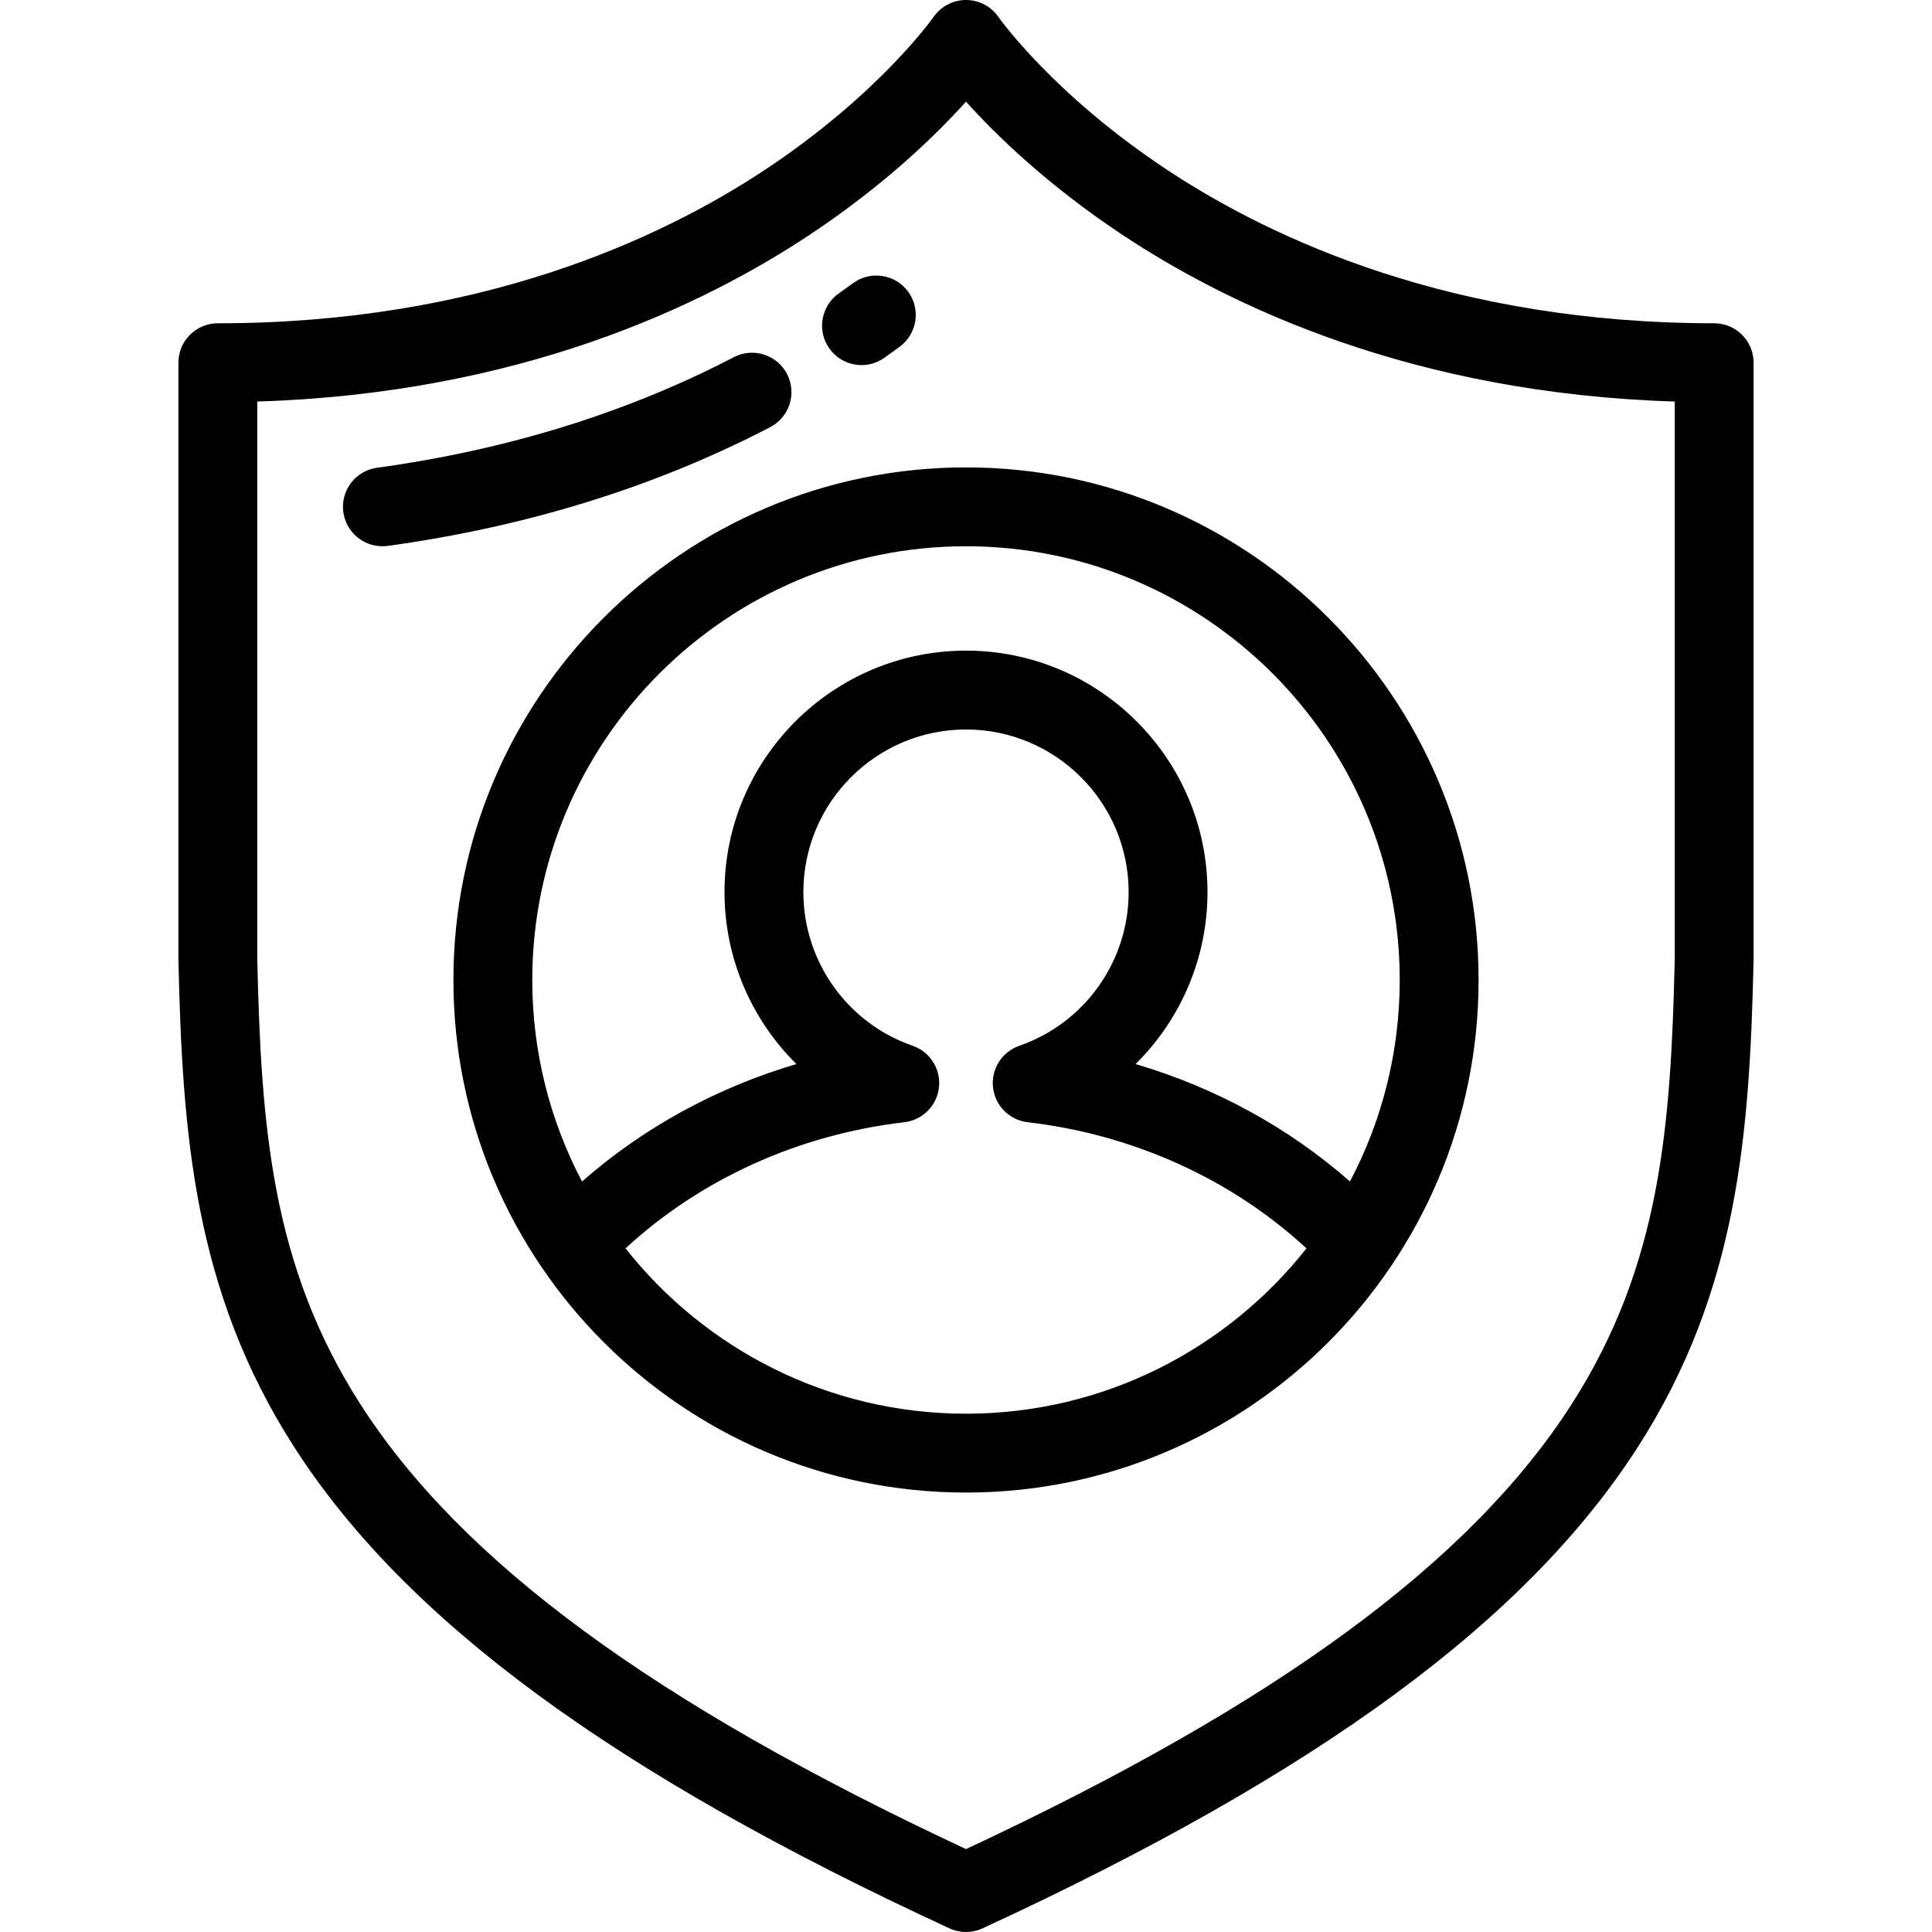
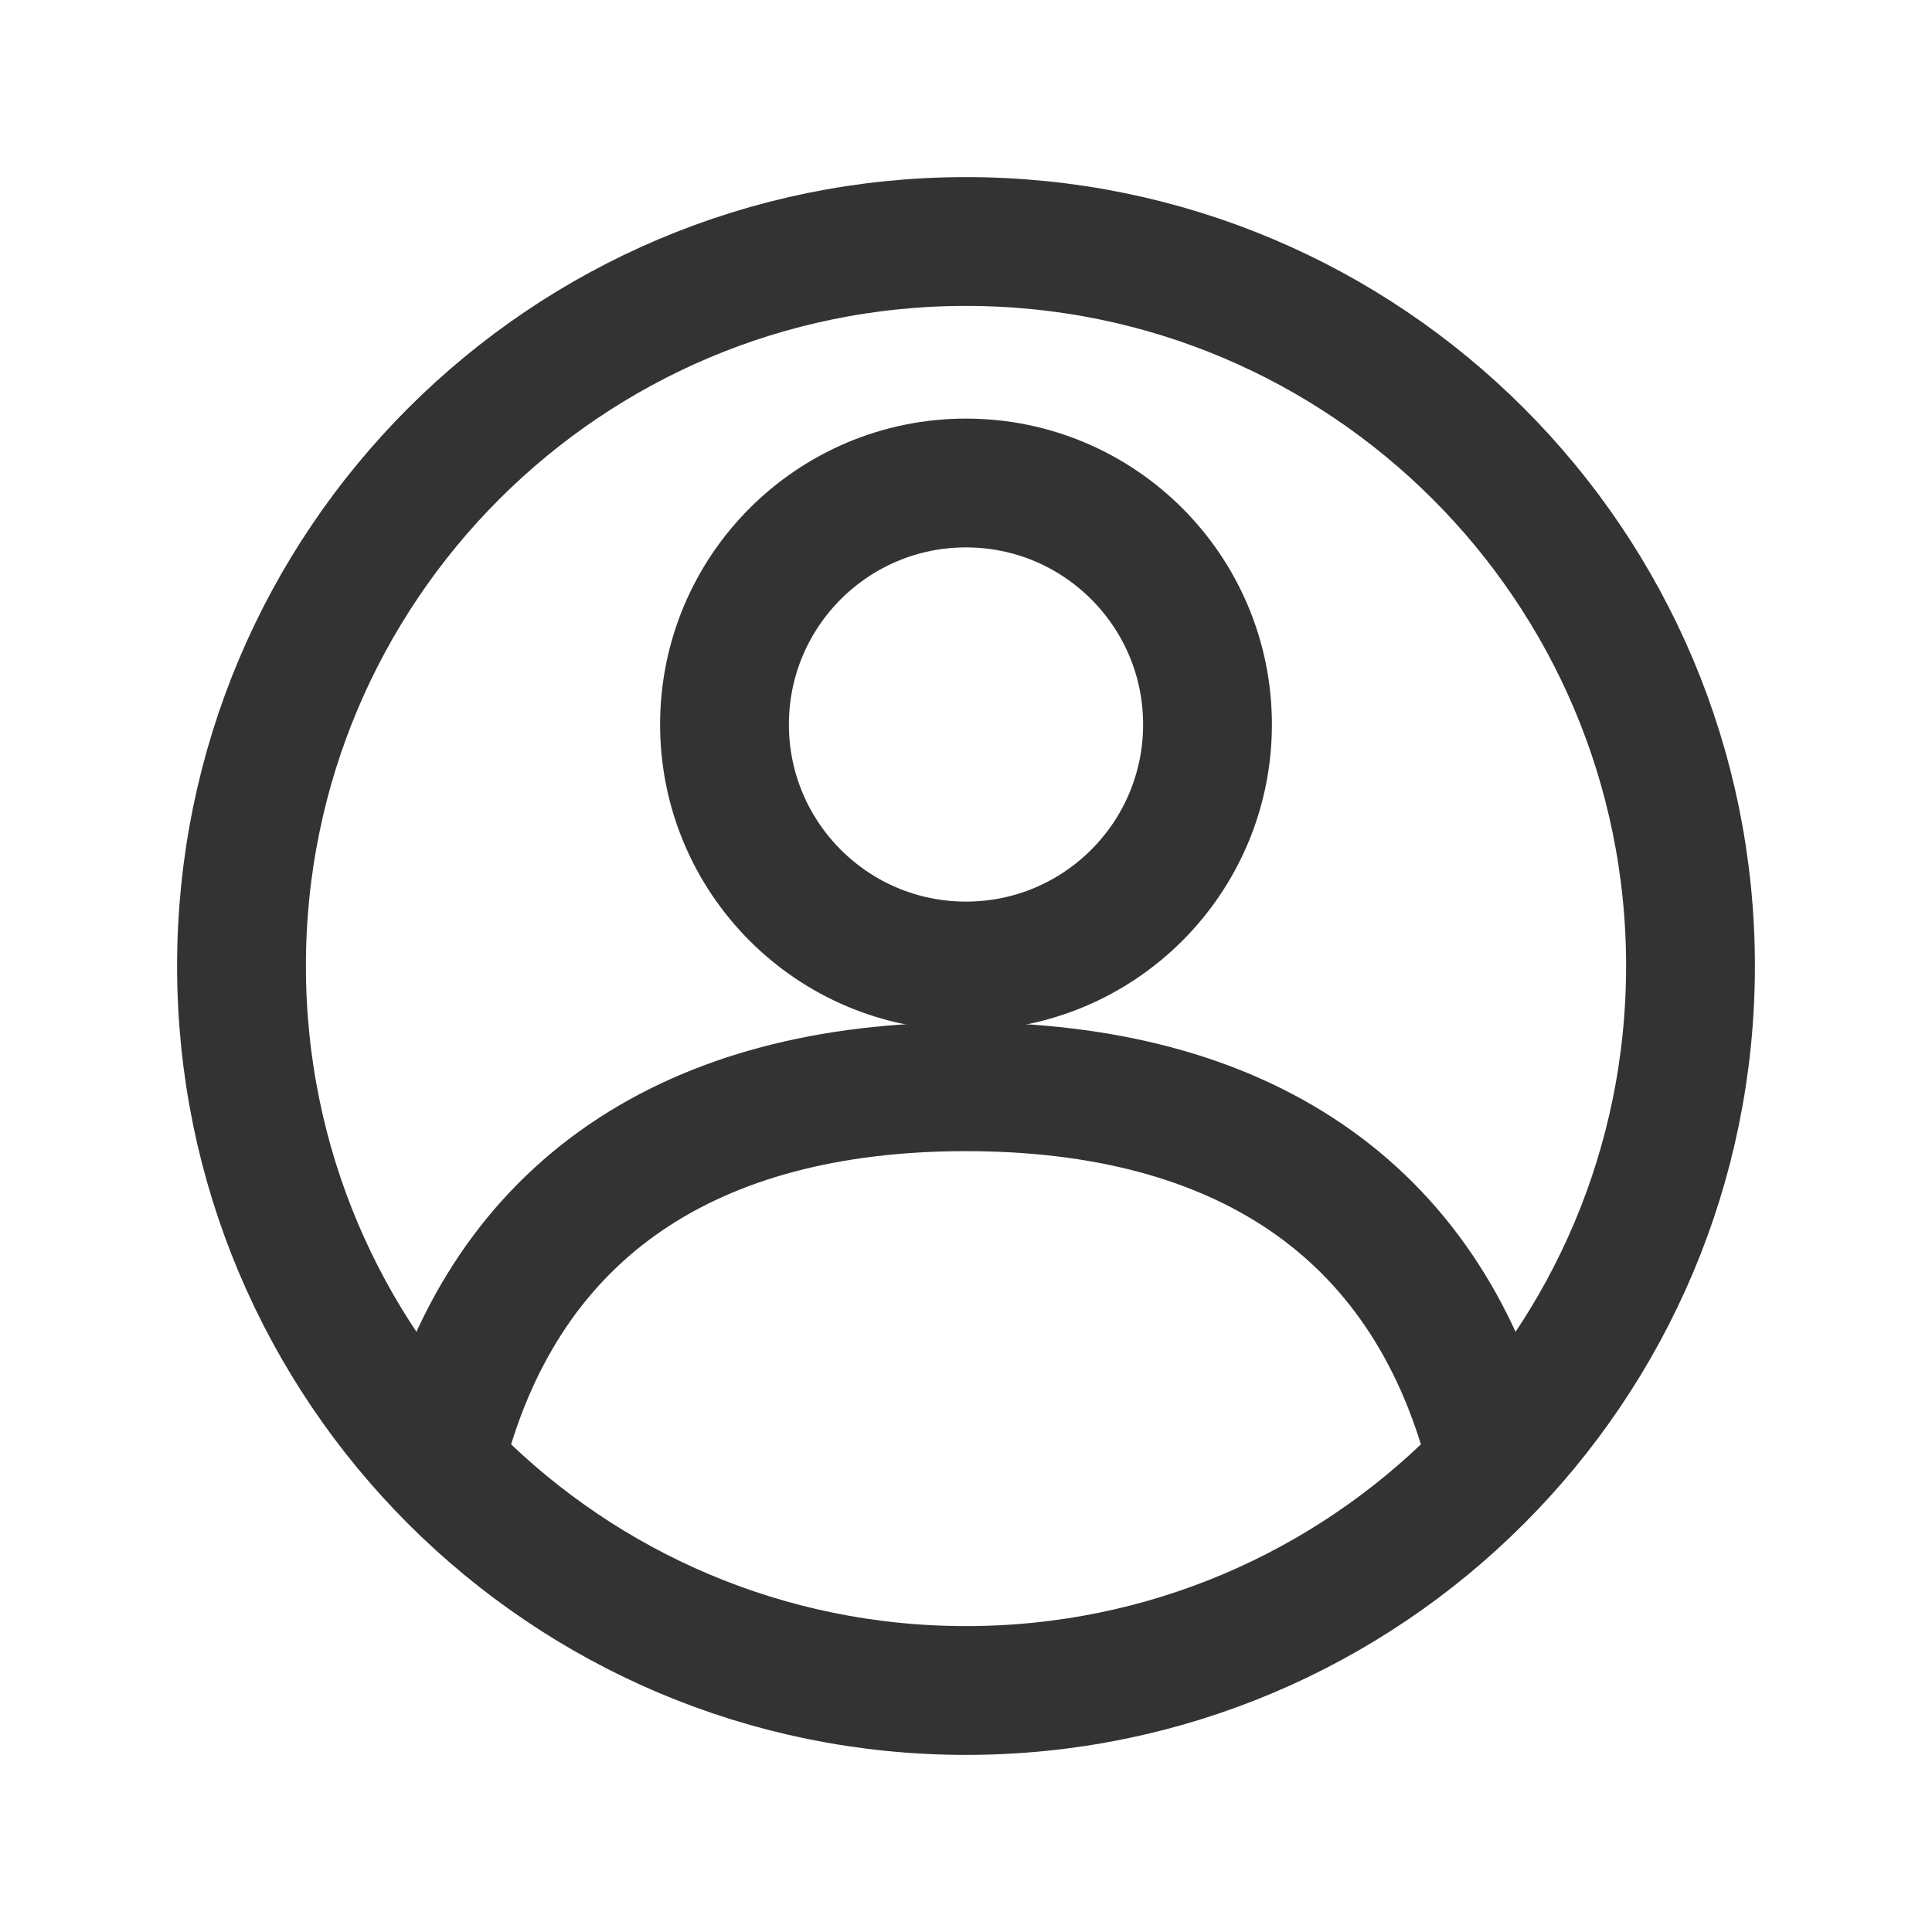
- <svg xmlns="http://www.w3.org/2000/svg" viewBox="0 0 512.001 512.001" style="enable-background:new 0 0 512.001 512.001" xml:space="preserve">
-   <path d="M454.275 85.672c-68.879 0-116.732-22.029-144.749-40.51-30.433-20.075-44.786-40.46-44.913-40.641A10.45 10.45 0 0 0 256.02 0h-.027a10.475 10.475 0 0 0-8.589 4.499c-.141.204-14.495 20.589-44.927 40.664-28.016 18.481-75.87 40.51-144.748 40.51-5.771 0-10.449 4.678-10.449 10.449v158.065l.002.239c1.056 46.063 4.087 87.558 30.591 128.922 29.482 46.013 84.693 86.587 173.75 127.69a10.458 10.458 0 0 0 8.756 0c89.058-41.103 144.268-81.676 173.751-127.69 26.504-41.364 29.535-82.859 30.591-128.922l.002-.239V96.121c.001-5.771-4.677-10.449-10.448-10.449zm-10.449 168.396c-1.02 44.329-3.692 81.175-27.291 118.006-26.767 41.774-77.836 79.317-160.533 117.957-82.696-38.639-133.766-76.183-160.532-117.957-23.6-36.83-26.272-73.677-27.291-118.006V106.411c69.059-2.128 117.68-25.055 146.76-44.435 19.66-13.102 33.152-26.244 41.063-35.04 7.911 8.796 21.403 21.938 41.063 35.04 29.081 19.381 77.701 42.308 146.761 44.435v147.657z" />
-   <path d="M208.563 99.101c-2.665-5.119-8.974-7.109-14.093-4.446-28.265 14.708-60.078 24.569-94.553 29.307-5.717.786-9.715 6.057-8.929 11.775.719 5.234 5.2 9.027 10.339 9.027.474 0 .954-.032 1.436-.098 36.855-5.066 70.955-15.654 101.354-31.472 5.119-2.664 7.109-8.974 4.446-14.093zM240.65 77.271c-3.424-4.647-9.965-5.637-14.61-2.214a214.754 214.754 0 0 1-3.758 2.708c-4.715 3.328-5.839 9.847-2.512 14.563a10.439 10.439 0 0 0 8.546 4.424c2.083 0 4.185-.621 6.016-1.913a255.667 255.667 0 0 0 4.103-2.958c4.647-3.423 5.638-9.964 2.215-14.61zM256.001 123.865c-74.902 0-135.84 60.938-135.84 135.841 0 74.902 60.938 135.839 135.84 135.839s135.84-60.937 135.84-135.839c0-74.903-60.938-135.841-135.84-135.841zm0 250.781c-36.545 0-69.16-17.145-90.228-43.813 19.88-18.358 45.799-30.142 73.897-33.436a10.45 10.45 0 0 0 2.207-20.251c-17.332-6.009-28.978-22.375-28.978-40.723 0-23.766 19.335-43.101 43.102-43.101 23.767 0 43.102 19.335 43.102 43.101 0 18.348-11.646 34.712-28.979 40.723a10.448 10.448 0 0 0 2.207 20.251c28.098 3.295 54.017 15.078 73.898 33.436-21.069 26.668-53.683 43.813-90.228 43.813zm44.94-92.661c11.926-11.776 19.06-28.061 19.06-45.561 0-35.289-28.71-63.999-64-63.999s-64 28.71-64 63.999c0 17.499 7.136 33.784 19.06 45.561-21.163 6.237-40.58 16.859-56.815 31.125-8.414-15.966-13.186-34.137-13.186-53.403 0-63.38 51.563-114.942 114.941-114.942s114.941 51.562 114.941 114.941c0 19.266-4.772 37.437-13.186 53.404-16.235-14.267-35.652-24.888-56.815-31.125z" />
+ <svg xmlns="http://www.w3.org/2000/svg" width="24" height="24" viewBox="0 0 24 24" fill="none">
+   <path d="M21 12C21 16.971 16.971 21 12 21C7.029 21 3 16.971 3 12C3 7.029 7.029 3 12 3C16.971 3 21 7.029 21 12Z" stroke-width="1.6" stroke-linecap="round" stroke-linejoin="round" stroke="#333333" />
+   <path d="M15 9C15 10.657 13.657 12 12 12C10.343 12 9 10.657 9 9C9 7.343 10.343 6 12 6C13.657 6 15 7.343 15 9Z" stroke-width="1.6" stroke-linecap="round" stroke-linejoin="round" stroke="#333333" />
+   <path d="M5.5 18C6.3 15 8.6 13.5 12 13.5C15.4 13.5 17.7 15 18.5 18" stroke-width="1.6" stroke-linecap="round" stroke-linejoin="round" stroke="#333333" />
</svg>
